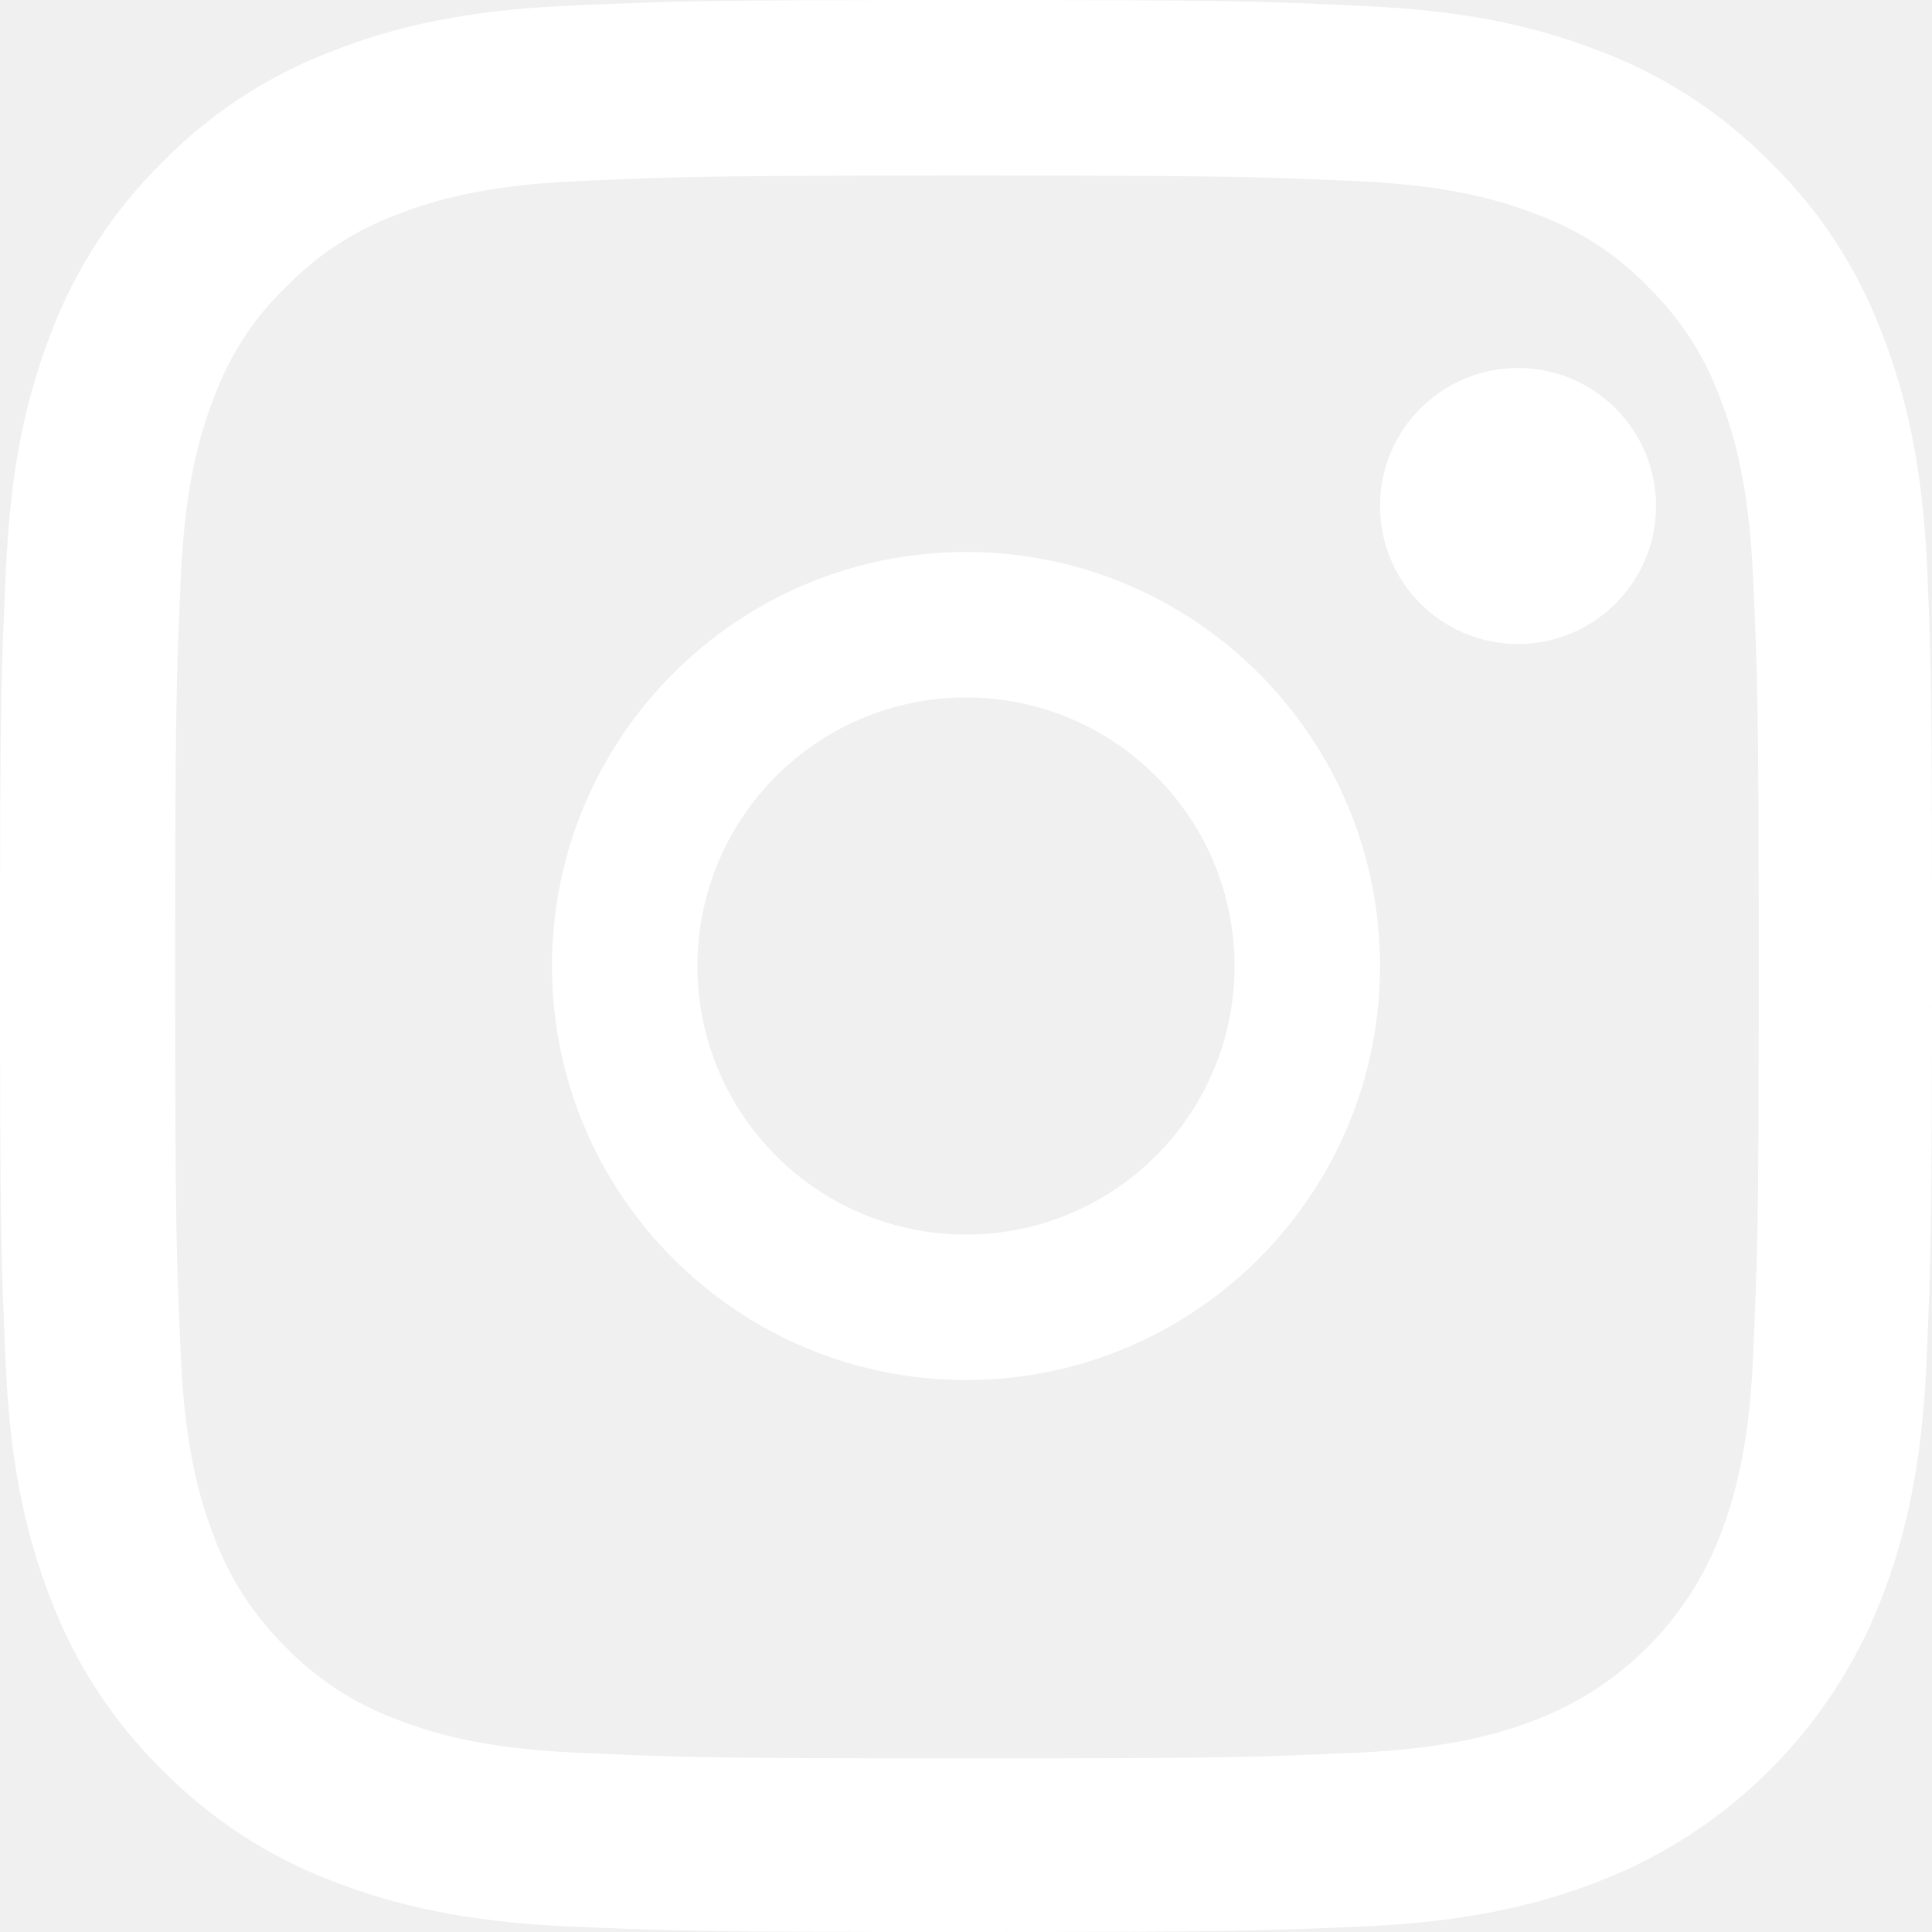
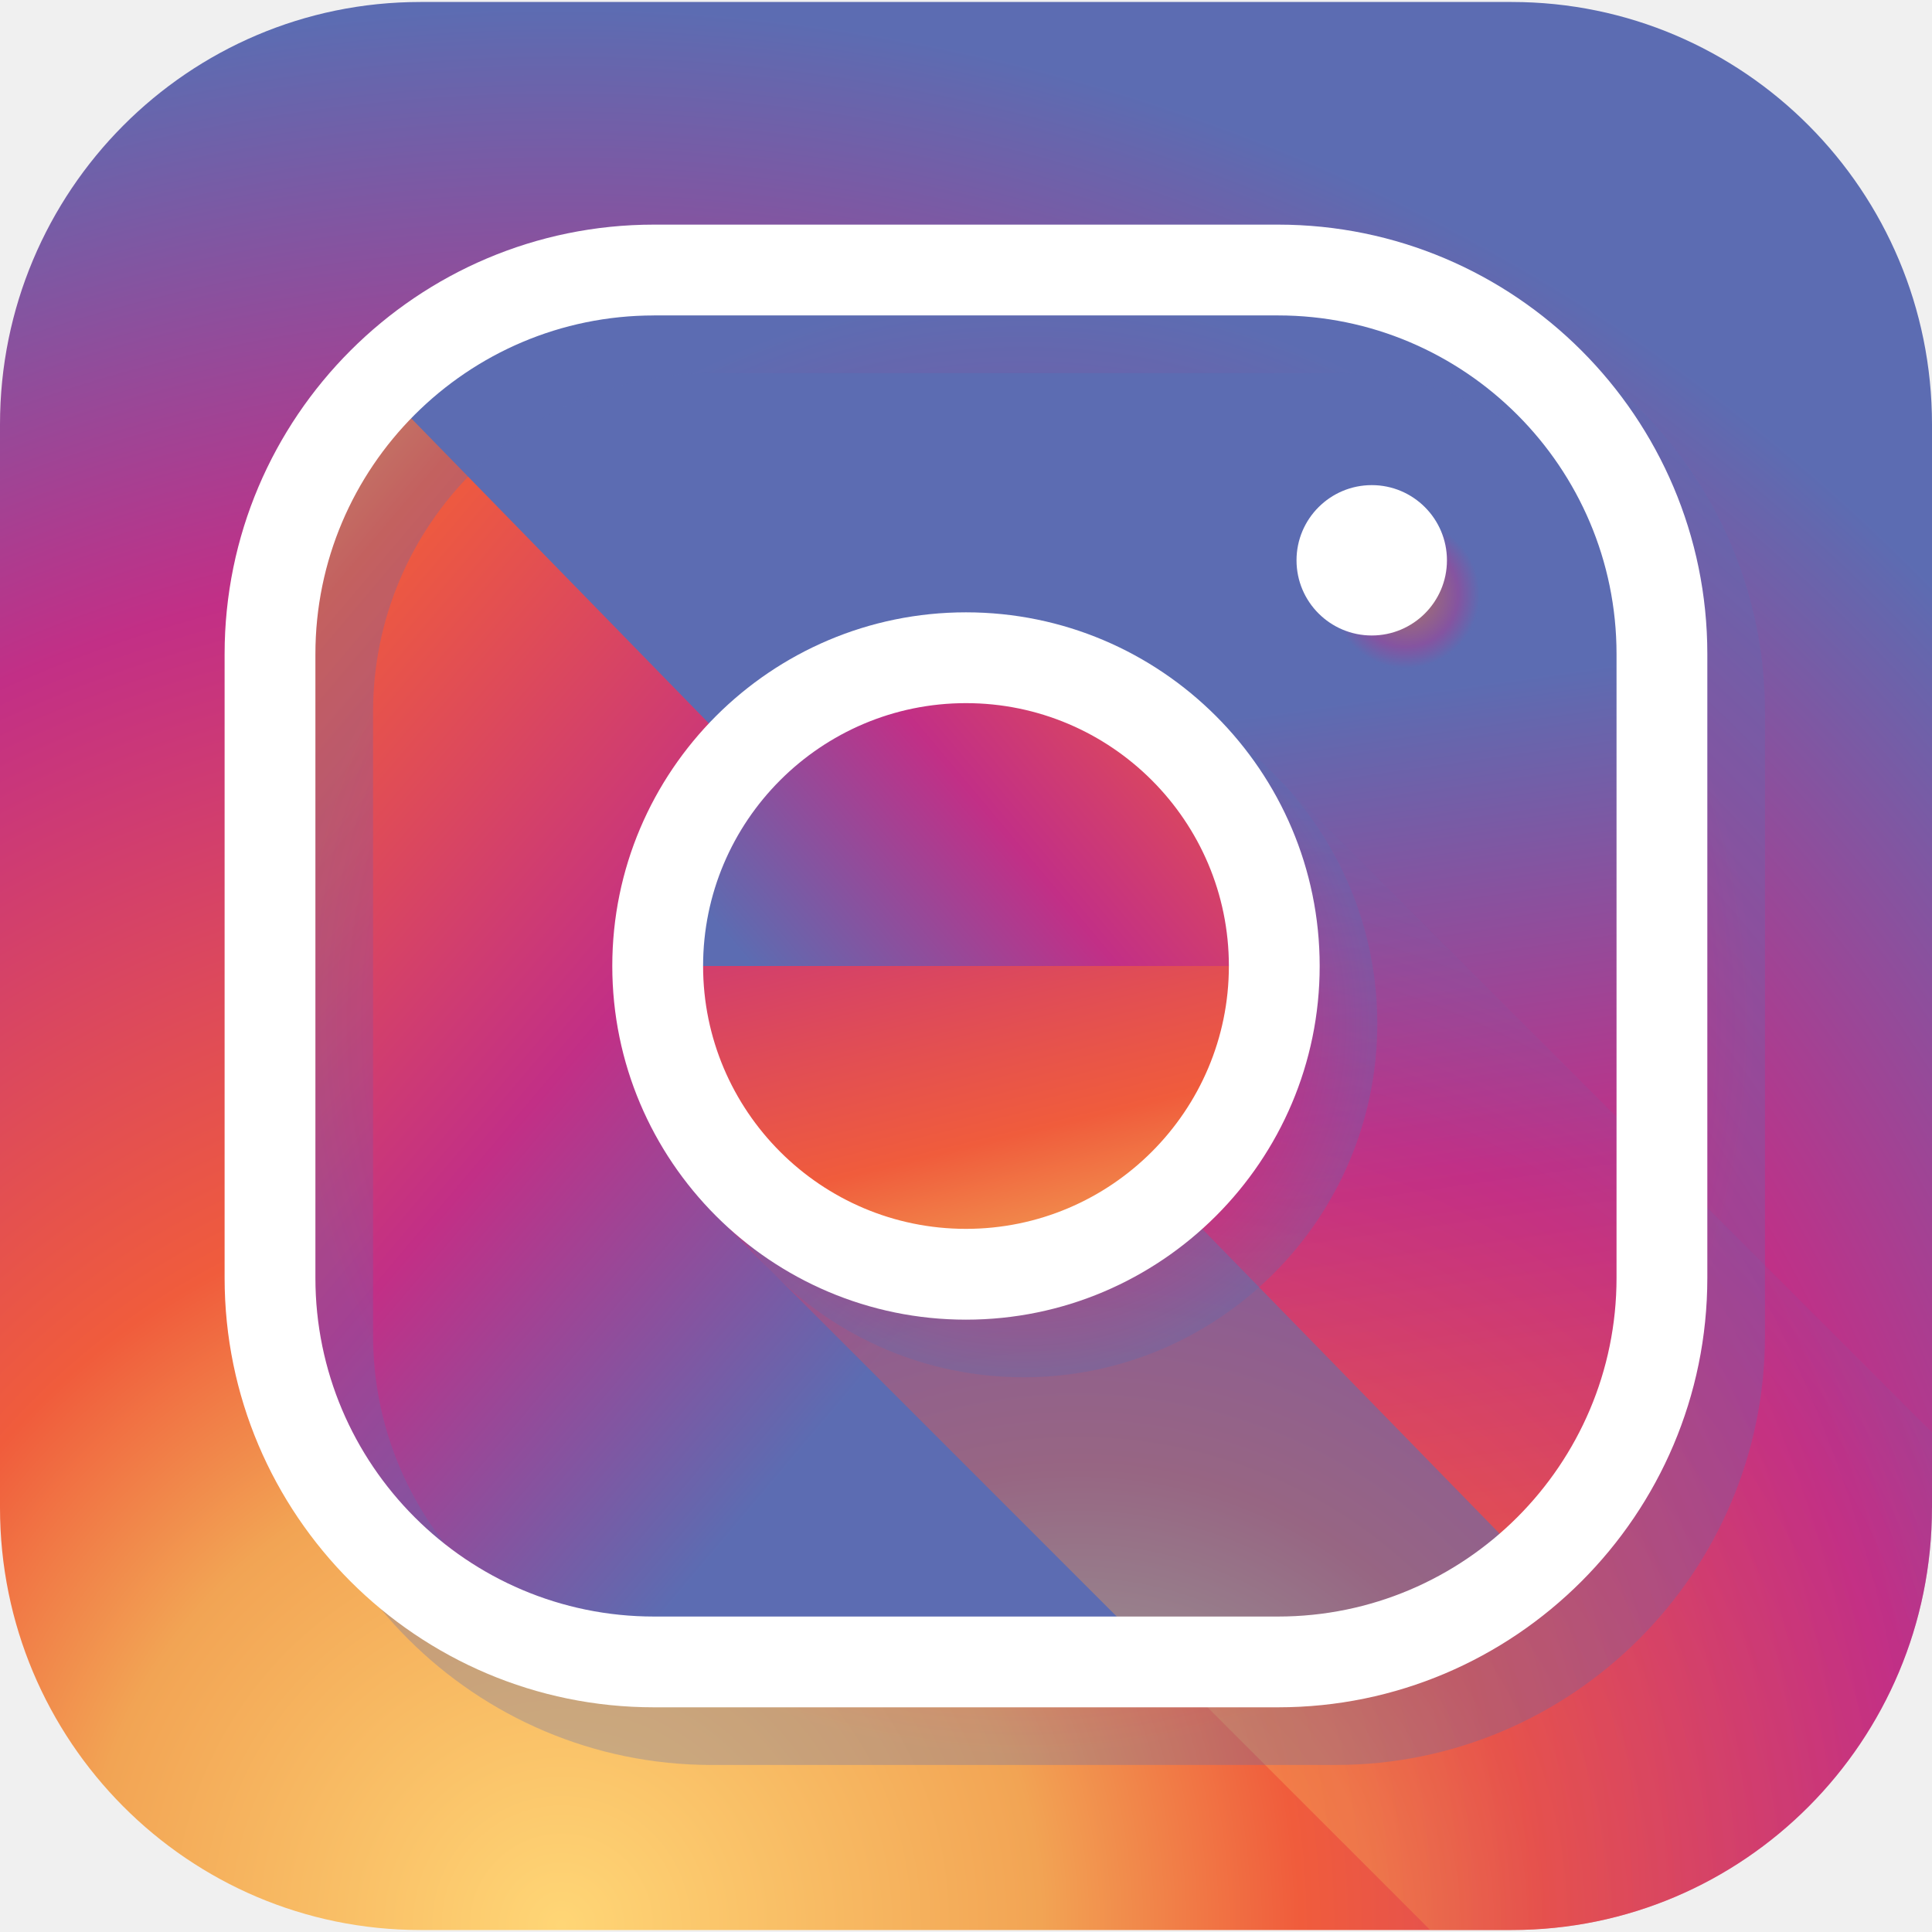
- <svg xmlns="http://www.w3.org/2000/svg" width="21" height="21" viewBox="0 0 21 21" fill="none">
-   <path d="M20.947 6.174C20.897 5.058 20.717 4.291 20.458 3.626C20.192 2.921 19.781 2.289 19.244 1.764C18.719 1.231 18.083 0.816 17.385 0.554C16.716 0.295 15.953 0.115 14.837 0.066C13.713 0.012 13.356 0 10.504 0C7.652 0 7.295 0.012 6.175 0.062C5.059 0.111 4.292 0.291 3.627 0.55C2.921 0.816 2.29 1.227 1.764 1.764C1.231 2.289 0.817 2.925 0.554 3.622C0.295 4.291 0.115 5.054 0.066 6.17C0.012 7.294 0 7.651 0 10.502C0 13.353 0.012 13.71 0.062 14.83C0.111 15.946 0.291 16.713 0.55 17.378C0.817 18.083 1.231 18.715 1.764 19.24C2.29 19.773 2.926 20.188 3.623 20.45C4.292 20.709 5.055 20.889 6.171 20.939C7.291 20.988 7.648 21 10.5 21C13.352 21 13.709 20.988 14.829 20.939C15.945 20.889 16.712 20.709 17.377 20.45C18.788 19.905 19.904 18.789 20.45 17.378C20.709 16.709 20.889 15.946 20.939 14.83C20.988 13.71 21 13.353 21 10.502C21 7.651 20.996 7.294 20.947 6.174ZM19.055 14.748C19.01 15.774 18.838 16.328 18.694 16.697C18.341 17.611 17.615 18.338 16.7 18.691C16.331 18.834 15.773 19.006 14.751 19.051C13.643 19.101 13.311 19.113 10.508 19.113C7.706 19.113 7.369 19.101 6.265 19.051C5.24 19.006 4.686 18.834 4.316 18.691C3.861 18.522 3.447 18.256 3.11 17.907C2.761 17.566 2.495 17.156 2.326 16.701C2.183 16.332 2.011 15.774 1.966 14.752C1.916 13.645 1.904 13.312 1.904 10.51C1.904 7.708 1.916 7.372 1.966 6.268C2.011 5.243 2.183 4.689 2.326 4.32C2.495 3.864 2.761 3.45 3.114 3.114C3.455 2.765 3.865 2.498 4.321 2.33C4.69 2.187 5.248 2.014 6.27 1.969C7.378 1.92 7.71 1.908 10.512 1.908C13.319 1.908 13.651 1.92 14.755 1.969C15.781 2.014 16.335 2.187 16.704 2.33C17.159 2.498 17.574 2.765 17.91 3.114C18.259 3.454 18.526 3.864 18.694 4.32C18.838 4.689 19.01 5.247 19.055 6.268C19.104 7.376 19.117 7.708 19.117 10.51C19.117 13.312 19.104 13.64 19.055 14.748Z" fill="white" />
-   <path d="M10.5 6C8.016 6 6 8.016 6 10.5C6 12.985 8.016 15 10.5 15C12.985 15 15 12.985 15 10.5C15 8.016 12.985 6 10.5 6ZM10.5 13.419C8.888 13.419 7.581 12.112 7.581 10.5C7.581 8.888 8.888 7.581 10.5 7.581C12.112 7.581 13.419 8.888 13.419 10.5C13.419 12.112 12.112 13.419 10.5 13.419Z" fill="white" />
-   <path d="M18 5.5C18 6.328 17.328 7 16.5 7C15.672 7 15 6.328 15 5.5C15 4.671 15.672 4 16.5 4C17.328 4 18 4.671 18 5.5Z" fill="white" />
+ <svg xmlns="http://www.w3.org/2000/svg" height="800px" width="800px" version="1.1" id="Layer_1" viewBox="0 0 512.755 512.755" xml:space="preserve">
+   <radialGradient id="SVGID_1_" cx="149.02" cy="787.904" r="516.91" gradientTransform="matrix(1 0 0 1 0 -276.95)" gradientUnits="userSpaceOnUse">
+     <stop offset="0" style="stop-color:#FFD676" />
+     <stop offset="0.246" style="stop-color:#F2A454" />
+     <stop offset="0.379" style="stop-color:#F05C3C" />
+     <stop offset="0.7" style="stop-color:#C22F86" />
+     <stop offset="0.957" style="stop-color:#6666AD" />
+     <stop offset="0.985" style="stop-color:#5C6CB2" />
+   </radialGradient>
+   <path style="fill:url(#SVGID_1_);" d="M512.746,400.132c0,61.908-49.94,112.097-111.551,112.097H111.567  C49.94,512.229,0,462.04,0,400.132V112.623C0,50.715,49.94,0.526,111.567,0.526h289.637c61.611,0,111.551,50.189,111.551,112.097  v287.508L512.746,400.132L512.746,400.132z" />
+   <linearGradient id="SVGID_2_" gradientUnits="userSpaceOnUse" x1="-5.895" y1="311.558" x2="299.045" y2="569.409" gradientTransform="matrix(1 0 0 1 0 -276.95)">
+     <stop offset="0" style="stop-color:#FFD676" />
+     <stop offset="0.246" style="stop-color:#F2A454" />
+     <stop offset="0.379" style="stop-color:#F05C3C" />
+     <stop offset="0.7" style="stop-color:#C22F86" />
+     <stop offset="0.957" style="stop-color:#6666AD" />
+     <stop offset="0.985" style="stop-color:#5C6CB2" />
+   </linearGradient>
+   <path style="fill:url(#SVGID_2_);" d="M339.183,71.672H173.564c-56.261,0-101.903,45.634-101.903,101.911v165.587  c0,56.277,45.642,101.911,101.903,101.911h165.611c56.277,0,101.903-45.634,101.903-101.911V173.576  C441.078,117.306,395.452,71.672,339.183,71.672z" />
+   <linearGradient id="SVGID_3_" gradientUnits="userSpaceOnUse" x1="343.146" y1="918.533" x2="278.886" y2="467.353" gradientTransform="matrix(1 0 0 1 0 -276.95)">
+     <stop offset="0" style="stop-color:#FFD676" />
+     <stop offset="0.246" style="stop-color:#F2A454" />
+     <stop offset="0.379" style="stop-color:#F05C3C" />
+     <stop offset="0.7" style="stop-color:#C22F86" />
+     <stop offset="0.957" style="stop-color:#6666AD" />
+     <stop offset="0.985" style="stop-color:#5C6CB2" />
+   </linearGradient>
+   <path style="fill:url(#SVGID_3_);" d="M339.183,71.672H173.564c-28.556,0-54.35,11.792-72.841,30.733l305.67,313.229  c21.214-18.676,34.685-45.963,34.685-76.472V173.576C441.078,117.306,395.452,71.672,339.183,71.672z" />
+   <radialGradient id="SVGID_4_" cx="373.065" cy="434.661" r="19.957" gradientTransform="matrix(1 0 0 1 0 -276.95)" gradientUnits="userSpaceOnUse">
+     <stop offset="0" style="stop-color:#FFD676" />
+     <stop offset="0.246" style="stop-color:#F2A454" />
+     <stop offset="0.379" style="stop-color:#F05C3C" />
+     <stop offset="0.7" style="stop-color:#C22F86" />
+     <stop offset="0.957" style="stop-color:#6666AD" />
+     <stop offset="0.985" style="stop-color:#5C6CB2" />
+   </radialGradient>
+   <path style="opacity:0.4;fill:url(#SVGID_4_);enable-background:new    ;" d="M393.026,157.711c0,11.029-8.957,19.953-19.953,19.953  c-11.013,0-19.969-8.924-19.969-19.953c0-11.021,8.957-19.953,19.969-19.953C384.062,137.75,393.026,146.69,393.026,157.711z" />
+   <radialGradient id="SVGID_5_" cx="286.04" cy="788.385" r="322.18" gradientTransform="matrix(1 0 0 1 0 -276.95)" gradientUnits="userSpaceOnUse">
+     <stop offset="0" style="stop-color:#FFD676" />
+     <stop offset="0.246" style="stop-color:#F2A454" />
+     <stop offset="0.379" style="stop-color:#F05C3C" />
+     <stop offset="0.7" style="stop-color:#C22F86" />
+     <stop offset="0.957" style="stop-color:#6666AD" />
+     <stop offset="0.985" style="stop-color:#5C6CB2" />
+   </radialGradient>
+   <path style="opacity:0.4;fill:url(#SVGID_5_);enable-background:new    ;" d="M512.746,400.132v-19.977l-186.271-186.28  l-133.32,131.93L379.571,512.22h21.624C462.807,512.22,512.746,462.039,512.746,400.132z" />
+   <g style="opacity:0.3;">
+     <radialGradient id="SVGID_6_" cx="271.671" cy="548.622" r="196.756" gradientTransform="matrix(1 0 0 1 0 -276.95)" gradientUnits="userSpaceOnUse">
+       <stop offset="0" style="stop-color:#FFD676" />
+       <stop offset="0.246" style="stop-color:#F2A454" />
+       <stop offset="0.379" style="stop-color:#F05C3C" />
+       <stop offset="0.7" style="stop-color:#C22F86" />
+       <stop offset="0.957" style="stop-color:#6666AD" />
+       <stop offset="0.985" style="stop-color:#5C6CB2" />
+     </radialGradient>
+     <path style="fill:url(#SVGID_6_);" d="M354.477,468.426H188.866c-62.832,0-113.953-51.12-113.953-113.961V188.878   c0-62.832,51.112-113.961,113.953-113.961h165.611c62.832,0,113.953,51.12,113.953,113.961v165.587   C468.422,417.297,417.309,468.426,354.477,468.426z M188.866,99.016c-49.546,0-89.854,40.308-89.854,89.862v165.587   c0,49.546,40.308,89.862,89.854,89.862h165.611c49.546,0,89.854-40.308,89.854-89.862V188.878   c0-49.546-40.308-89.862-89.854-89.862C354.477,99.016,188.866,99.016,188.866,99.016z" />
+   </g>
+   <g style="opacity:0.3;">
+     <radialGradient id="SVGID_7_" cx="271.667" cy="548.621" r="93.867" gradientTransform="matrix(1 0 0 1 0 -276.95)" gradientUnits="userSpaceOnUse">
+       <stop offset="0" style="stop-color:#FFD676" />
+       <stop offset="0.246" style="stop-color:#F2A454" />
+       <stop offset="0.379" style="stop-color:#F05C3C" />
+       <stop offset="0.7" style="stop-color:#C22F86" />
+       <stop offset="0.957" style="stop-color:#6666AD" />
+       <stop offset="0.985" style="stop-color:#5C6CB2" />
+     </radialGradient>
+     <path style="fill:url(#SVGID_7_);" d="M271.667,365.534c-51.755,0-93.871-42.108-93.871-93.863s42.116-93.863,93.871-93.863   s93.871,42.108,93.871,93.863S323.43,365.534,271.667,365.534z M271.667,201.907c-38.469,0-69.772,31.296-69.772,69.764   s31.296,69.764,69.772,69.764s69.772-31.296,69.772-69.764S310.136,201.907,271.667,201.907z" />
+   </g>
+   <path style="fill:#FFFFFF;" d="M339.183,453.123H173.564c-62.832,0-113.953-51.12-113.953-113.961V173.576  c0-62.832,51.112-113.961,113.953-113.961h165.611c62.832,0,113.953,51.12,113.953,113.961v165.587  C453.127,402.003,402.015,453.123,339.183,453.123z M173.564,83.721c-49.546,0-89.854,40.308-89.854,89.862v165.587  c0,49.546,40.308,89.862,89.854,89.862h165.611c49.546,0,89.854-40.308,89.854-89.862V173.576c0-49.546-40.308-89.862-89.854-89.862  H173.564V83.721z" />
+   <linearGradient id="SVGID_8_" gradientUnits="userSpaceOnUse" x1="419.47" y1="396.414" x2="220.01" y2="563.854" gradientTransform="matrix(1 0 0 1 0 -276.95)">
+     <stop offset="0" style="stop-color:#FFD676" />
+     <stop offset="0.246" style="stop-color:#F2A454" />
+     <stop offset="0.379" style="stop-color:#F05C3C" />
+     <stop offset="0.7" style="stop-color:#C22F86" />
+     <stop offset="0.957" style="stop-color:#6666AD" />
+     <stop offset="0.985" style="stop-color:#5C6CB2" />
+   </linearGradient>
+   <circle style="fill:url(#SVGID_8_);" cx="256.37" cy="256.38" r="81.82" />
+   <linearGradient id="SVGID_9_" gradientUnits="userSpaceOnUse" x1="293.218" y1="688.862" x2="222.218" y2="398.712" gradientTransform="matrix(1 0 0 1 0 -276.95)">
+     <stop offset="0" style="stop-color:#FFD676" />
+     <stop offset="0.246" style="stop-color:#F2A454" />
+     <stop offset="0.379" style="stop-color:#F05C3C" />
+     <stop offset="0.7" style="stop-color:#C22F86" />
+     <stop offset="0.957" style="stop-color:#6666AD" />
+     <stop offset="0.985" style="stop-color:#5C6CB2" />
+   </linearGradient>
+   <path style="fill:url(#SVGID_9_);" d="M174.552,256.378c0,45.184,36.637,81.814,81.822,81.814s81.822-36.621,81.822-81.822  L174.552,256.378z" />
+   <g>
+     <path style="fill:#FFFFFF;" d="M256.373,350.24c-51.755,0-93.871-42.108-93.871-93.863s42.116-93.863,93.871-93.863   s93.871,42.108,93.871,93.863S308.128,350.24,256.373,350.24z M256.373,186.613c-38.469,0-69.772,31.296-69.772,69.764   s31.296,69.764,69.772,69.764s69.772-31.296,69.772-69.764S294.842,186.613,256.373,186.613z" />
+     <path style="fill:#FFFFFF;" d="M384.021,148.706c0,11.029-8.957,19.953-19.953,19.953c-11.013,0-19.969-8.924-19.969-19.953   c0-11.021,8.957-19.953,19.969-19.953C375.057,128.745,384.021,137.685,384.021,148.706z" />
+   </g>
</svg>
